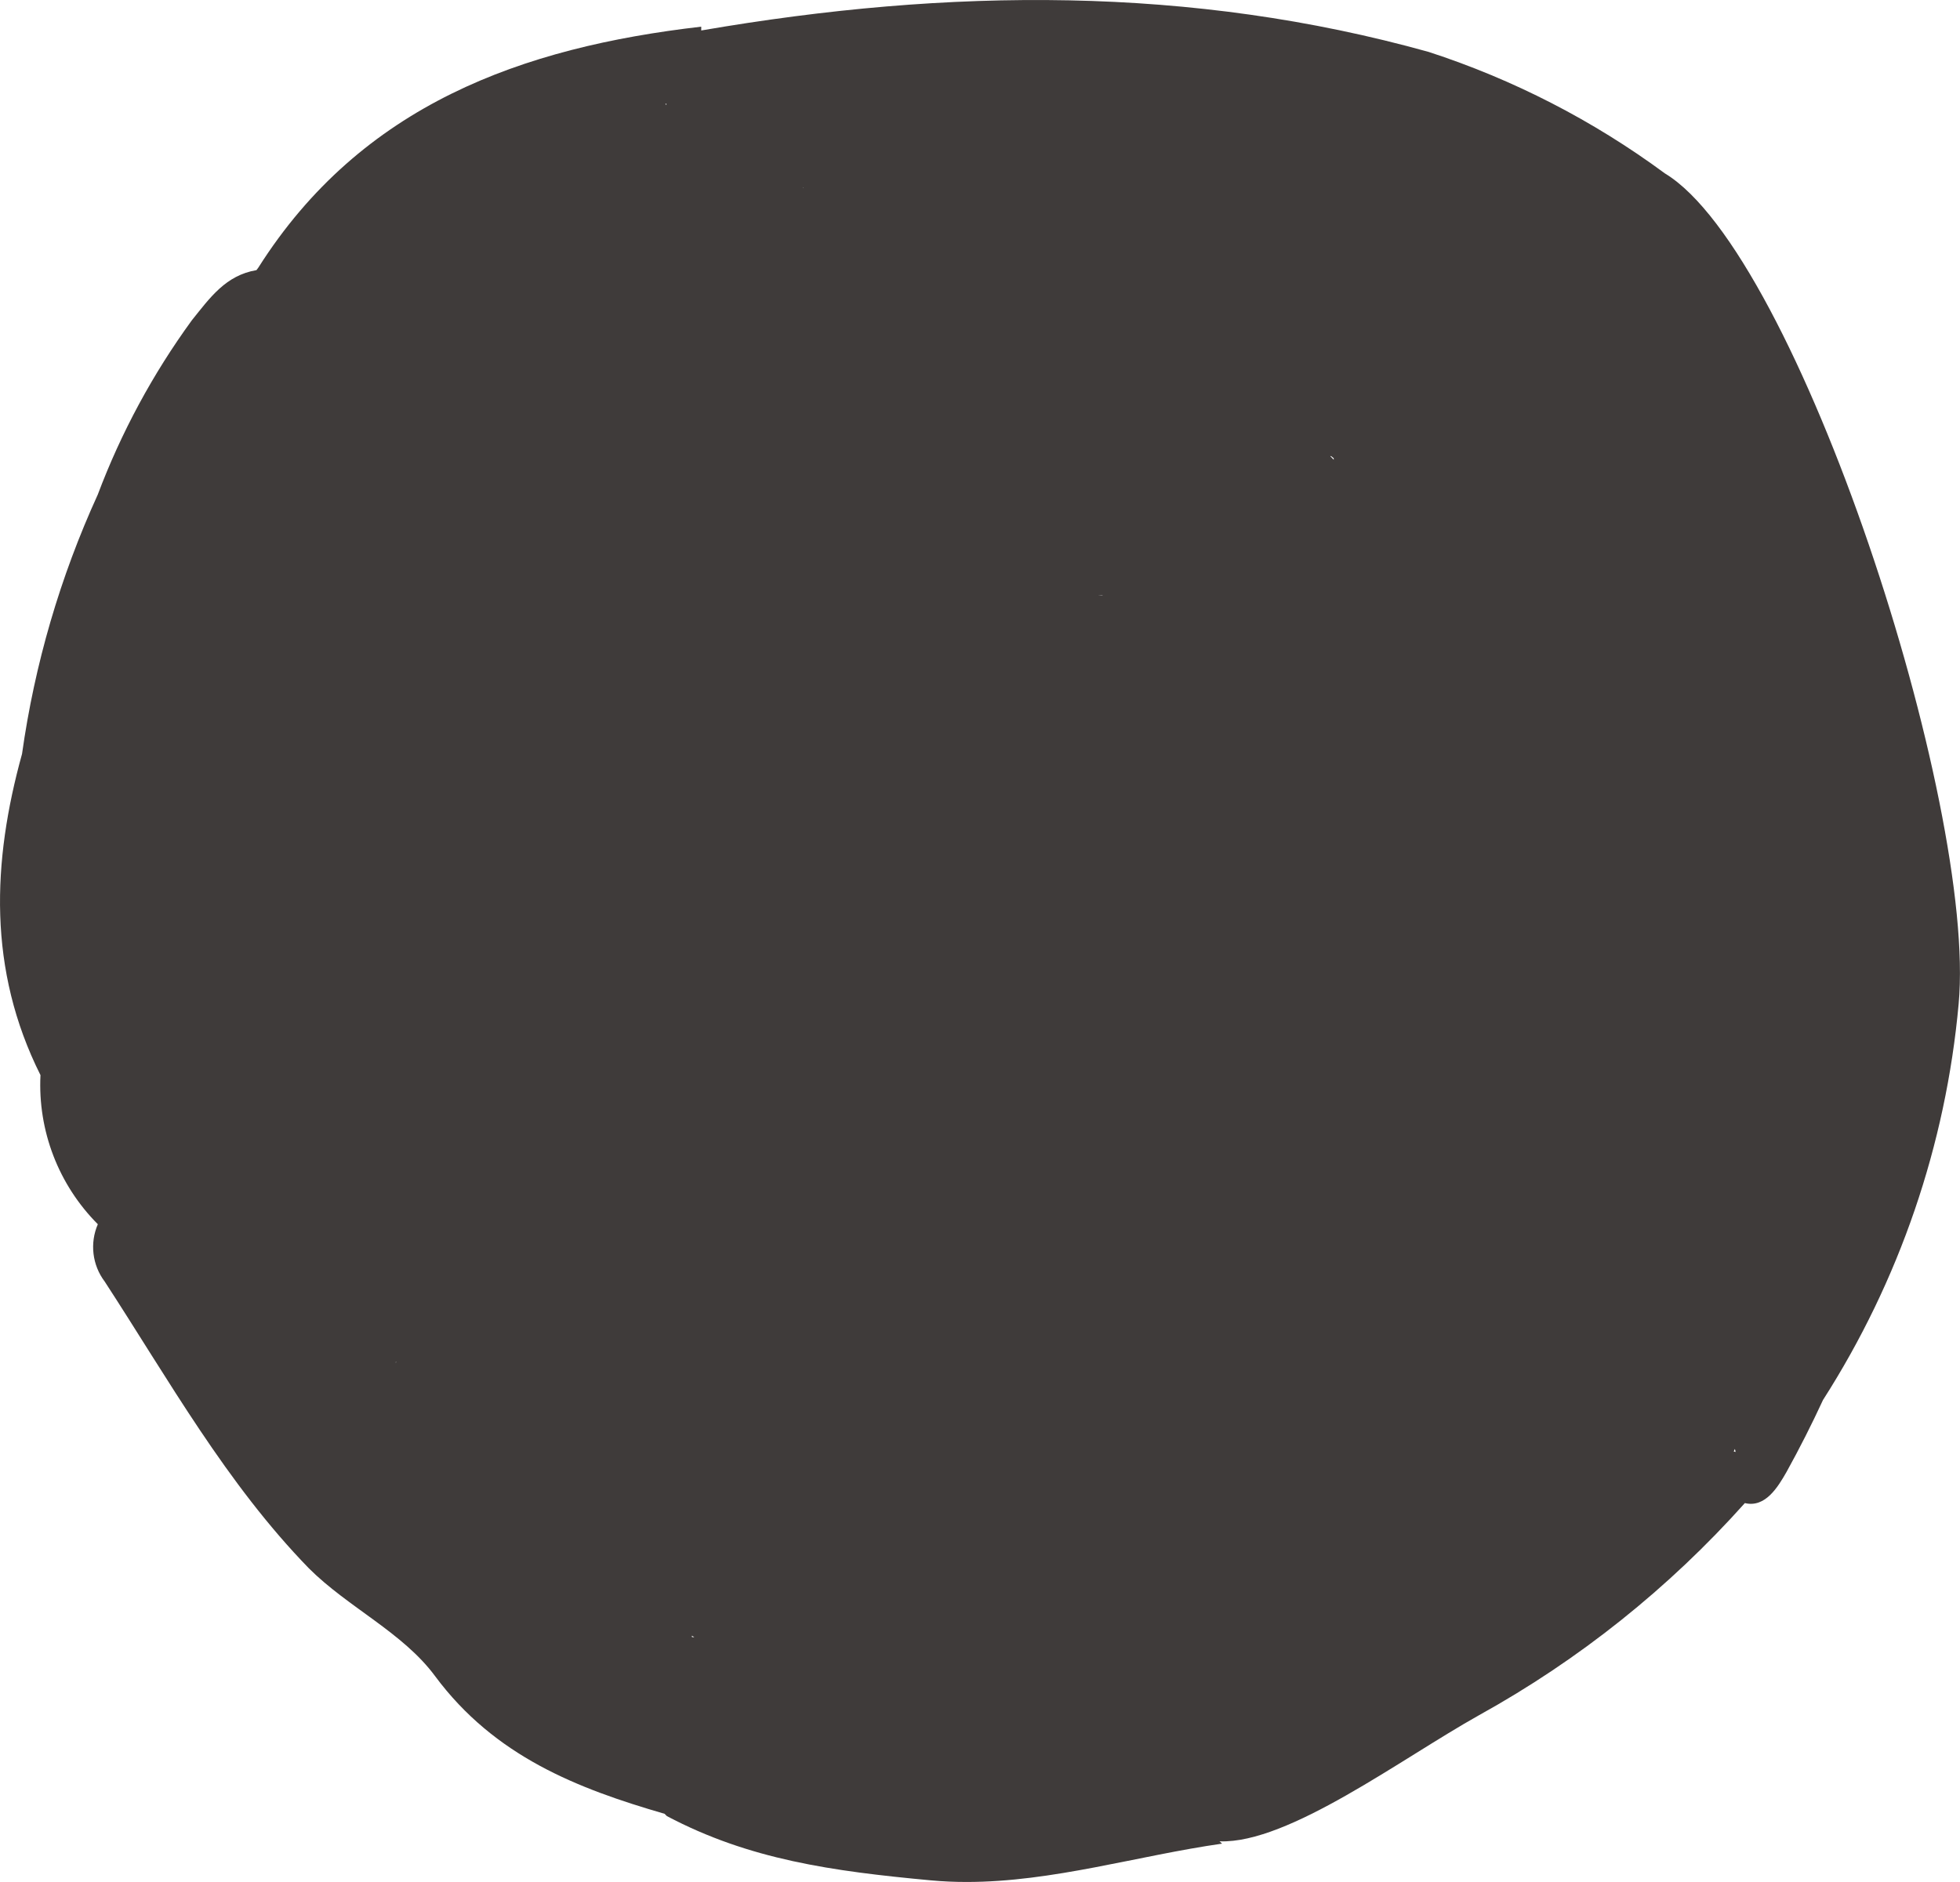
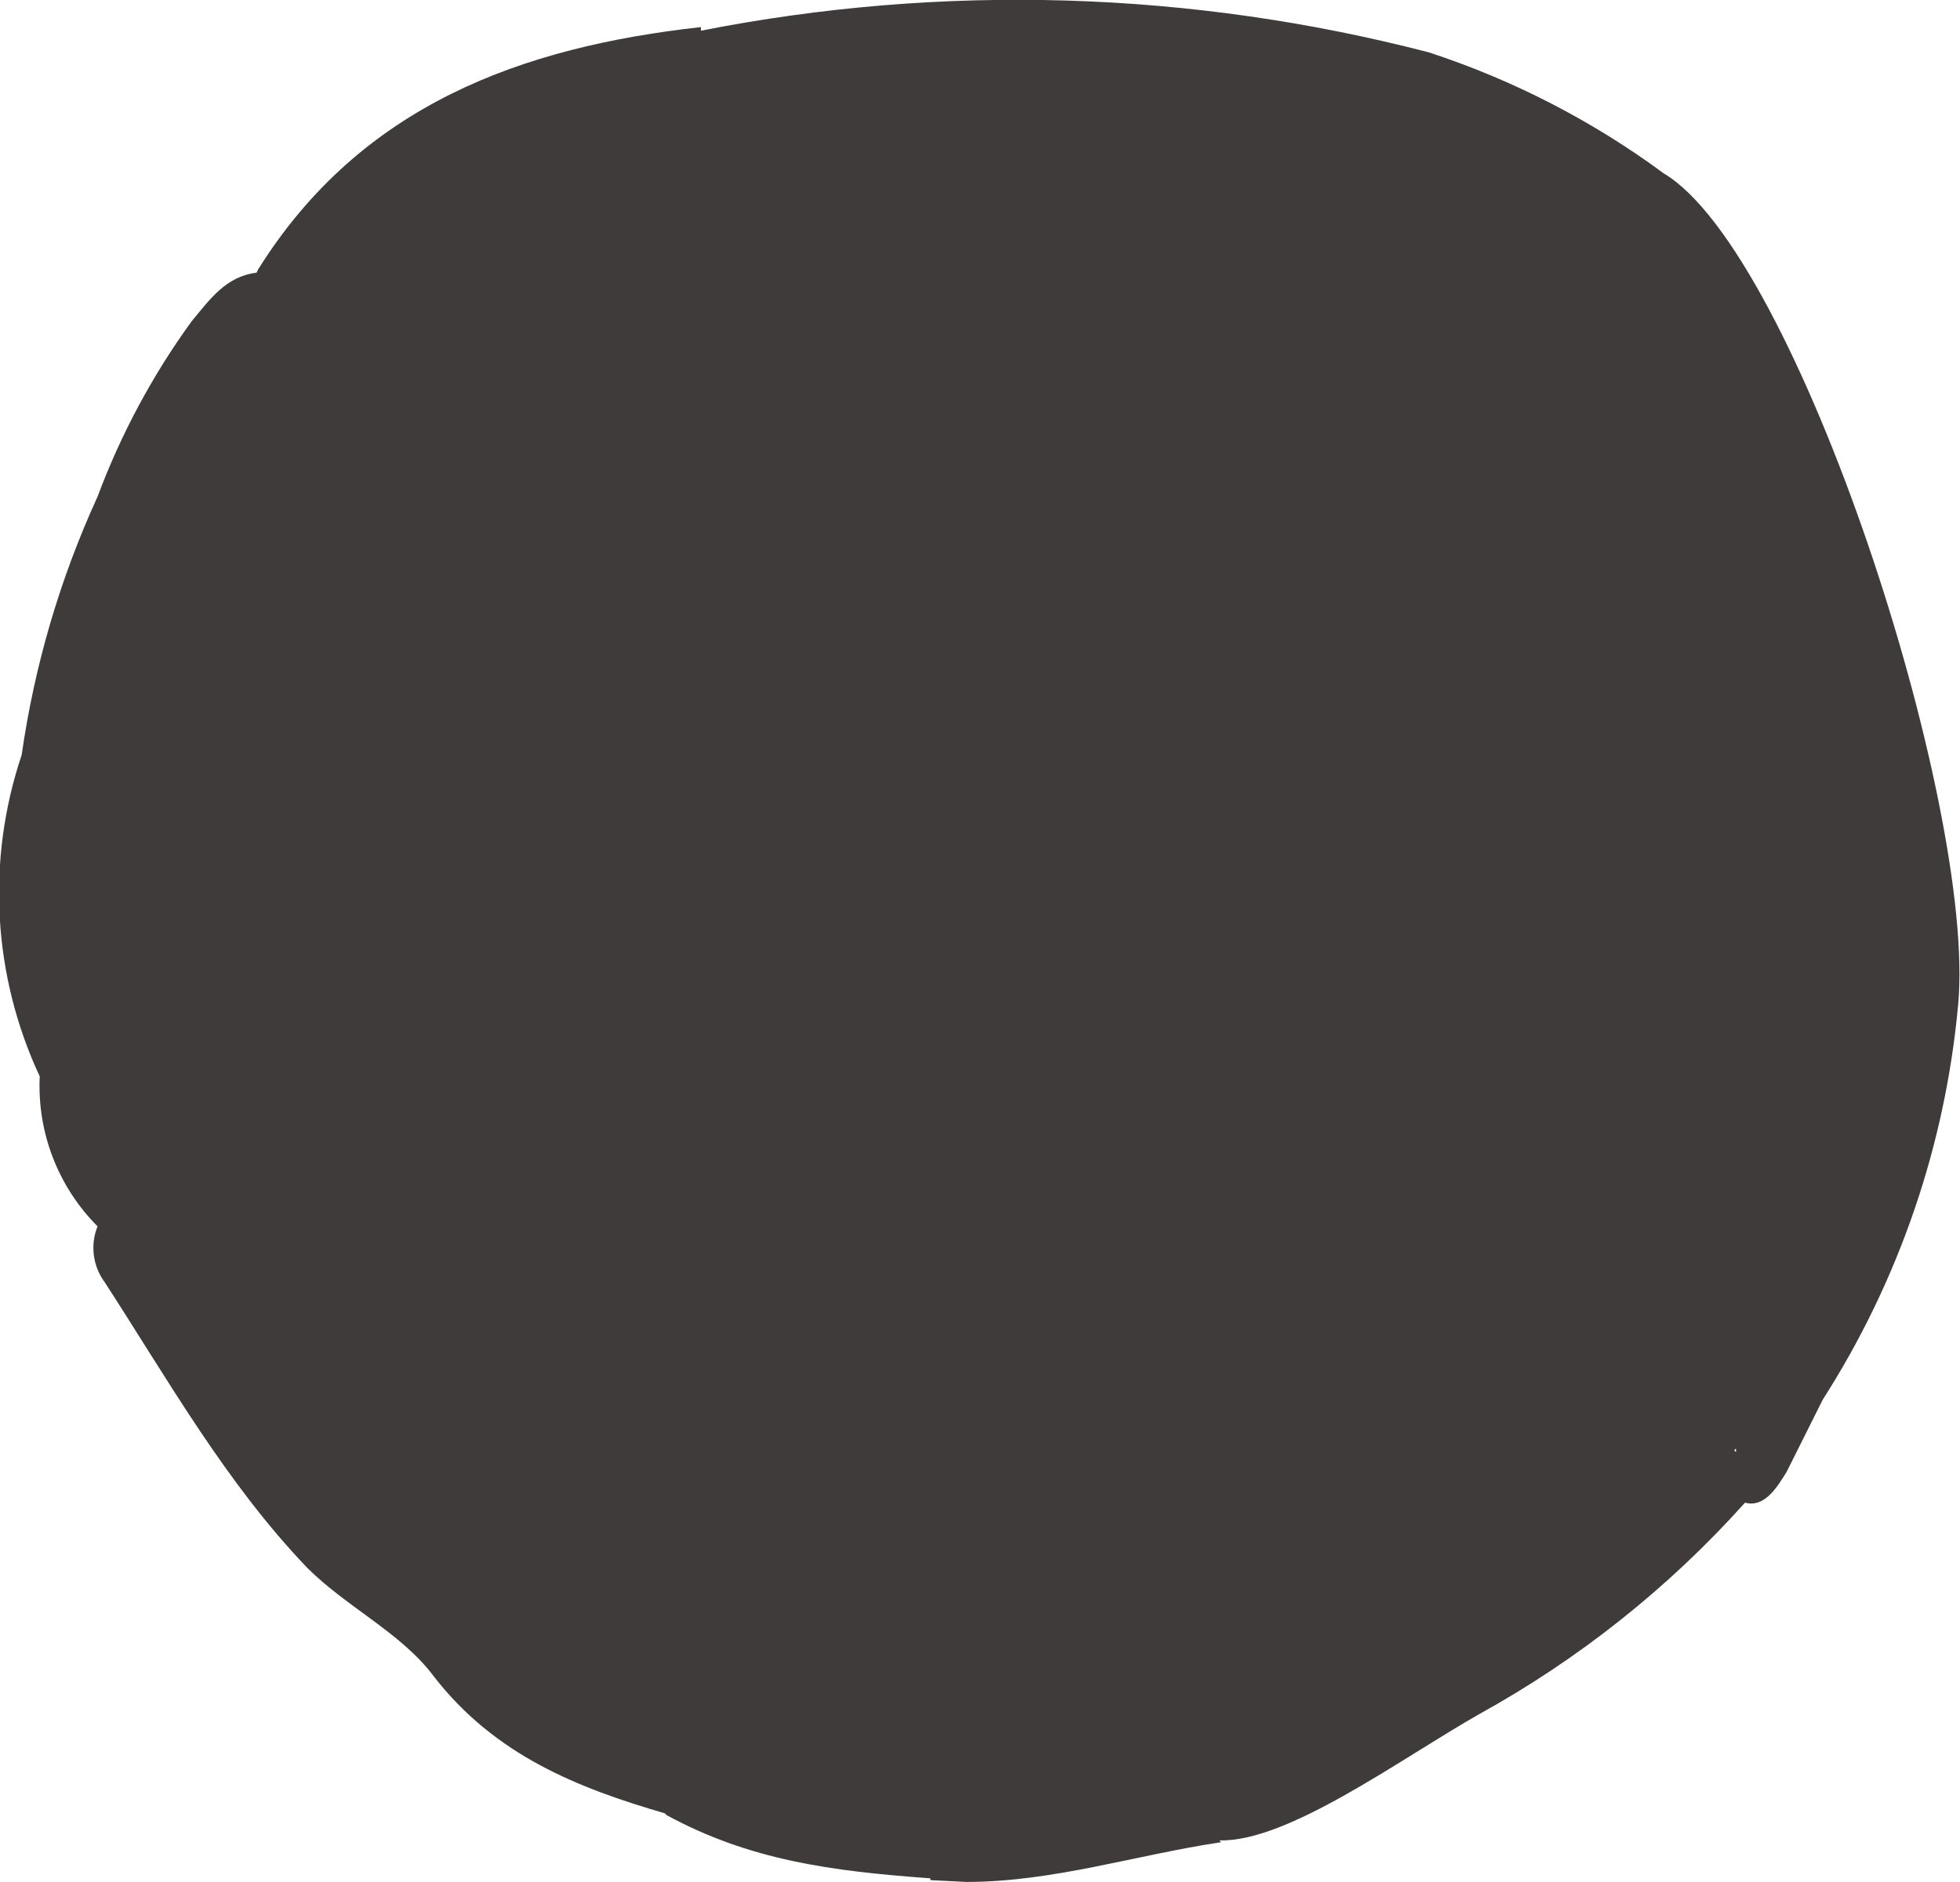
- <svg xmlns="http://www.w3.org/2000/svg" width="108.468" height="104.171" viewBox="0 0 108.468 104.171">
-   <path id="合体_1" data-name="合体 1" d="M51.506,104.081c-5.46-.509-10.032-1.143-14.6-3.556l-.127-.127h0c-4.826-1.4-9.4-3.174-12.7-7.619-1.778-2.413-4.825-3.81-6.984-5.968-4.571-4.7-7.746-10.413-11.3-15.873a3.177,3.177,0,0,1-.381-3.174,10.921,10.921,0,0,1-3.174-8.255C-.686,53.668-.432,47.7,1.219,41.731a51.95,51.95,0,0,1,4.19-14.35,40.777,40.777,0,0,1,5.207-9.651c1-1.244,1.87-2.489,3.577-2.778q.05-.069.107-.144C20.013,5.794,28.9,2.619,38.807,1.476v.211C52.558-.683,65.936-.786,79.061,2.873A45.97,45.97,0,0,1,92.139,9.6h0c7.365,4.445,17.27,34.922,16.254,45.969a48.843,48.843,0,0,1-7.506,21.922q-.936,2.026-2.018,3.983c-.476.833-1.175,2-2.307,1.725A56.282,56.282,0,0,1,81.855,94.938c-4.317,2.413-10.54,7.111-14.35,6.984h-.015a1.656,1.656,0,0,0,.142.127c-4.684.669-9.368,2.122-14.138,2.122C52.834,104.171,52.171,104.143,51.506,104.081ZM38.427,90.62h0Zm-.127,0h.127l-.144-.08Q38.291,90.58,38.3,90.62ZM96.051,80.366q-.022-.083-.041-.165l-.059.133,0,.011Zm-74.16-4.951.019,0v-.019l.008-.01-.01-.015,0,.025Zm.026-.006.021,0-.021-.023Zm39.1-42.44v-.012q-.112,0-.225.01l-.007,0A1.751,1.751,0,0,0,61.022,32.969Zm12.793-7.521c0-.028,0-.056,0-.084l-.148-.118h-.045ZM44.454,10.394l.012-.018-.031,0ZM36.881,5.806c0-.022,0-.046,0-.071l-.063.027Z" transform="translate(0 0)" fill="#3f3b3a" />
+ <svg xmlns="http://www.w3.org/2000/svg" viewBox="0 0 108.5 104.2">
+   <defs />
+   <path fill="#3f3b3a" d="M51.5 104c-5.5-.4-10-1-14.6-3.5l-.1-.1C32 99 27.4 97.2 24 92.8c-1.8-2.4-4.8-3.8-7-6C12.5 82.1 9.3 76.4 5.8 71a3.2 3.2 0 01-.4-3.1 11 11 0 01-3.2-8.3 24 24 0 01-1-17.8 52 52 0 014.2-14.3 40.8 40.8 0 015.2-9.7c1-1.2 1.9-2.5 3.6-2.7l.1-.2C20 5.8 28.9 2.6 38.8 1.5v.2a90.6 90.6 0 0140.3 1.2 46 46 0 0113 6.7c7.4 4.4 17.3 35 16.3 46a48.8 48.8 0 01-7.5 21.9l-2 4c-.5.8-1.2 2-2.3 1.7a56.3 56.3 0 01-14.7 11.7c-4.4 2.5-10.6 7.1-14.4 7a1.7 1.7 0 00.1.1c-4.7.7-9.3 2.2-14.1 2.2l-2-.1zm-13-13.4zm-.2 0h.1-.1zm57.8-10.2v-.2l-.1.1zm-74.2-5zm0 0zM61 33h-.2a1.8 1.8 0 00.2 0zm12.8-7.6l-.1-.2zm-29.3-15zm-7.6-4.6z" data-name="合体 1" />
</svg>
